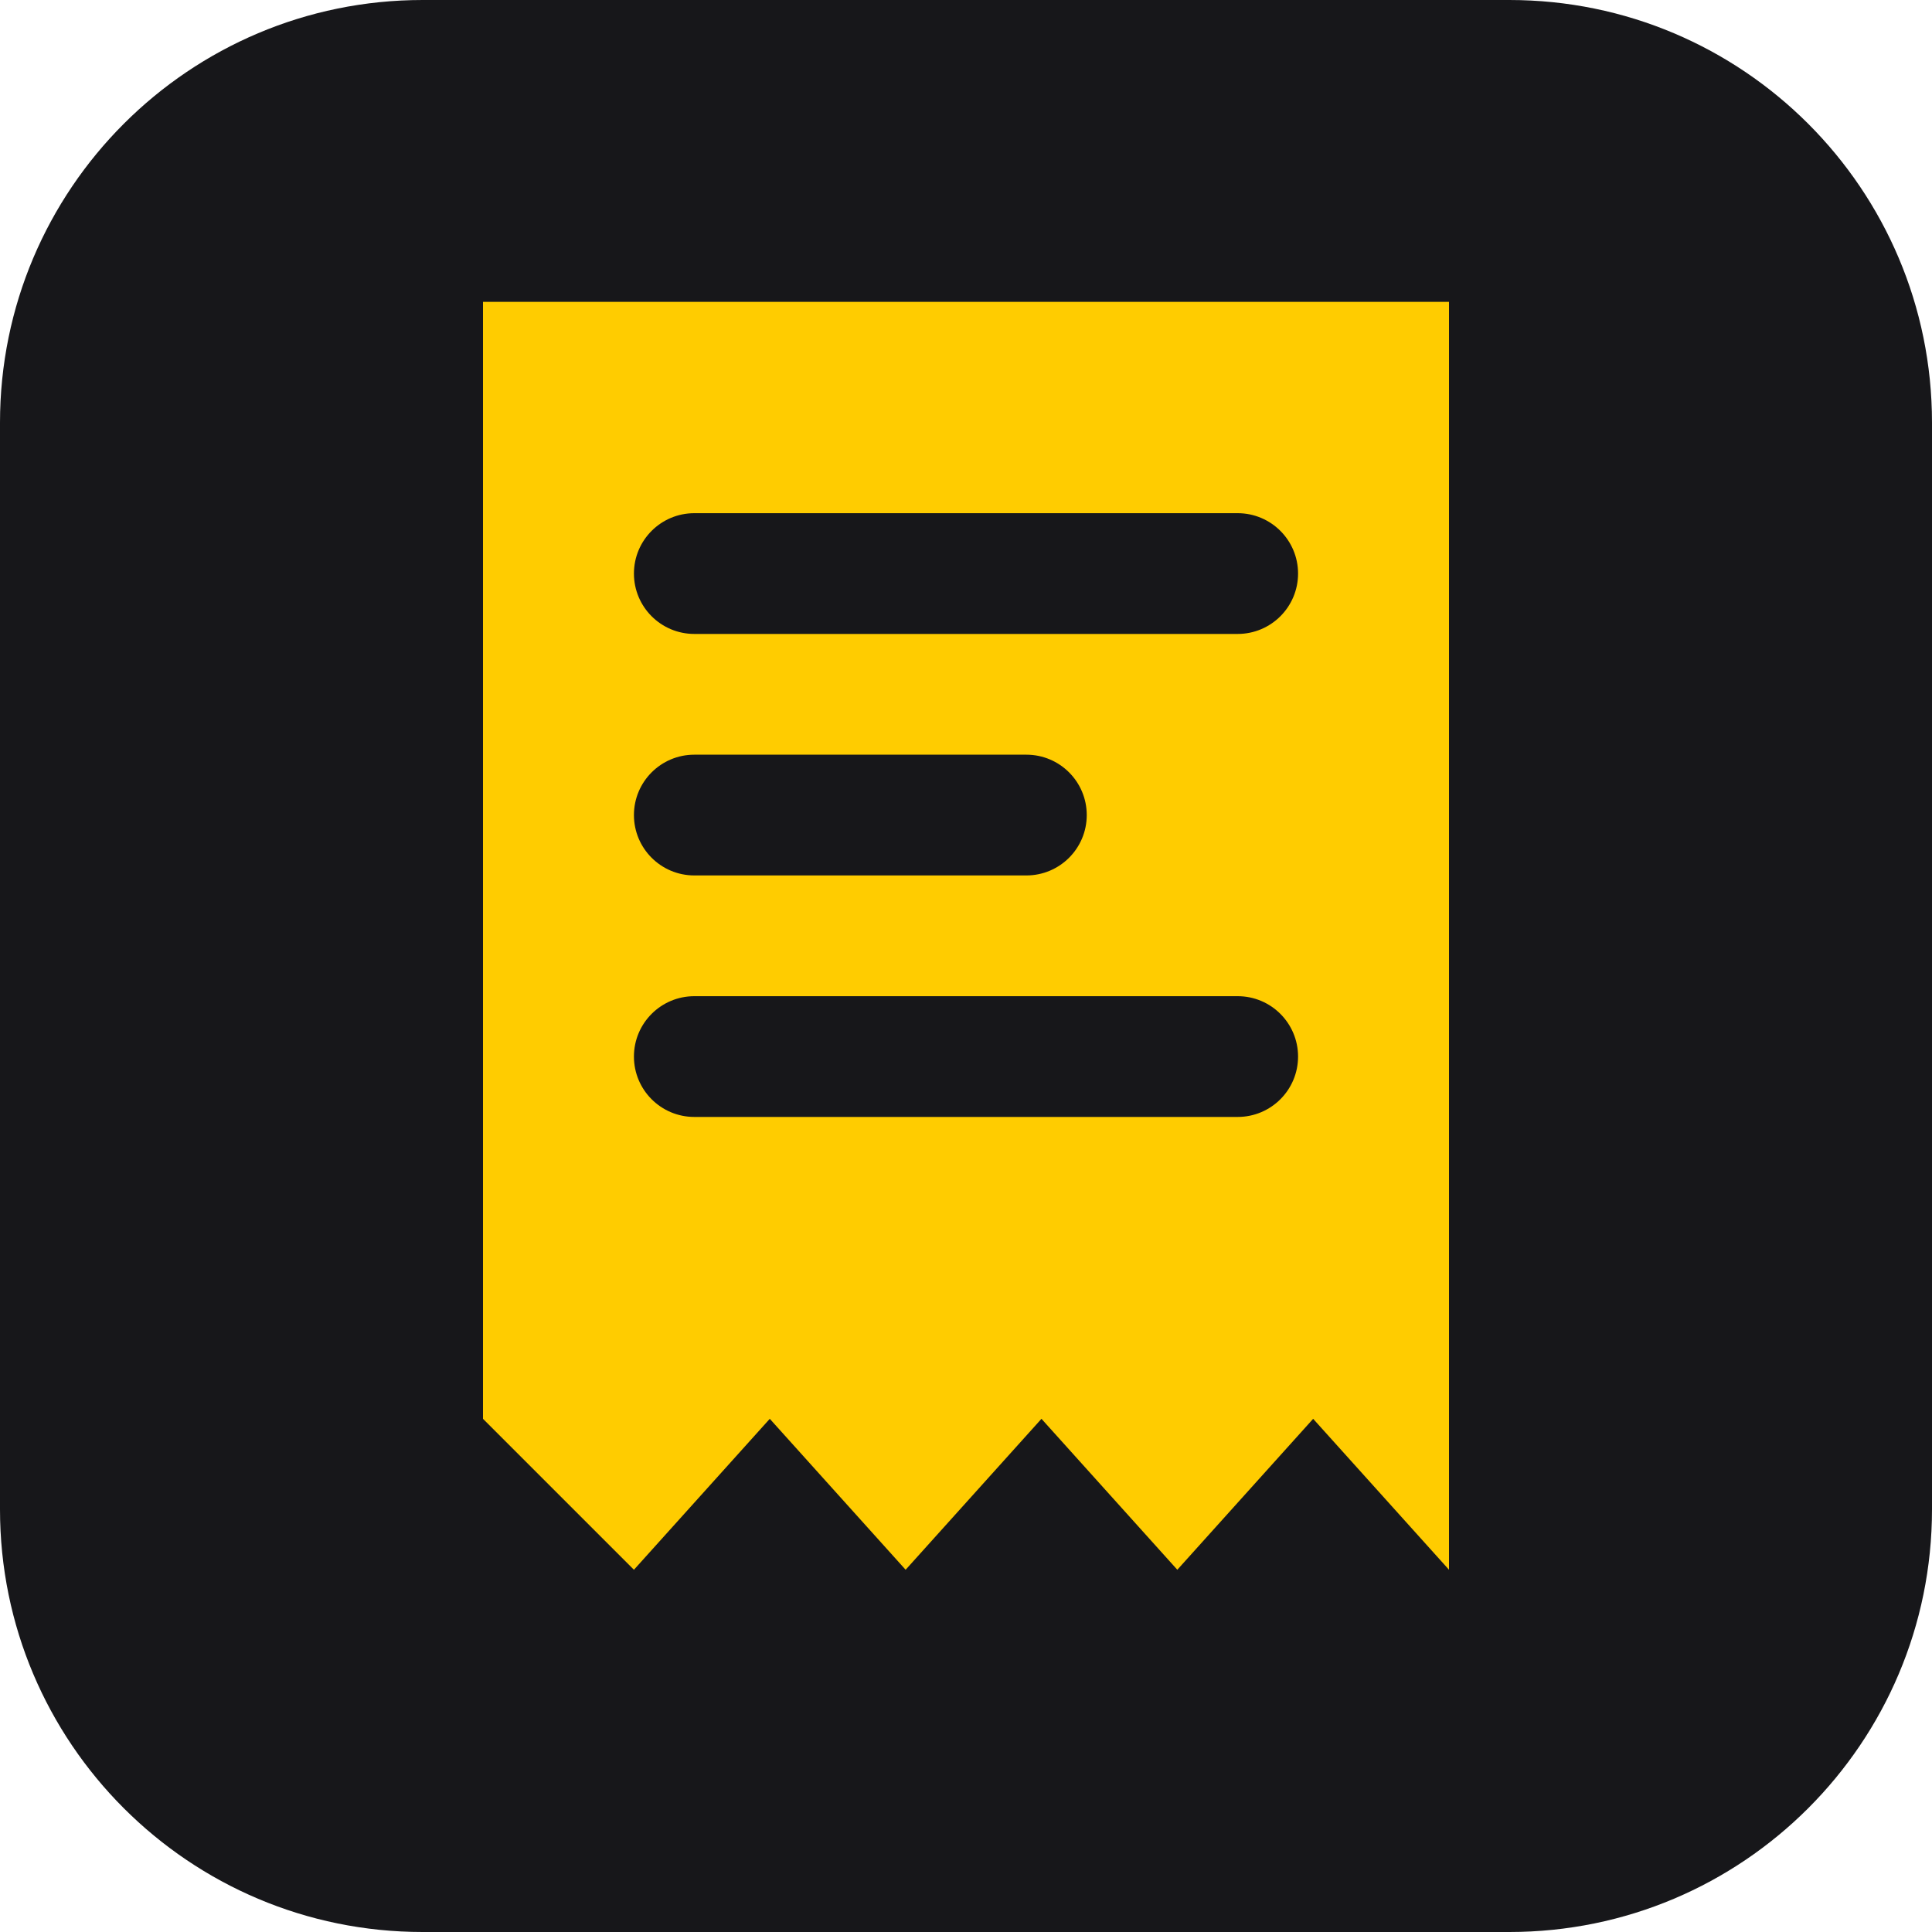
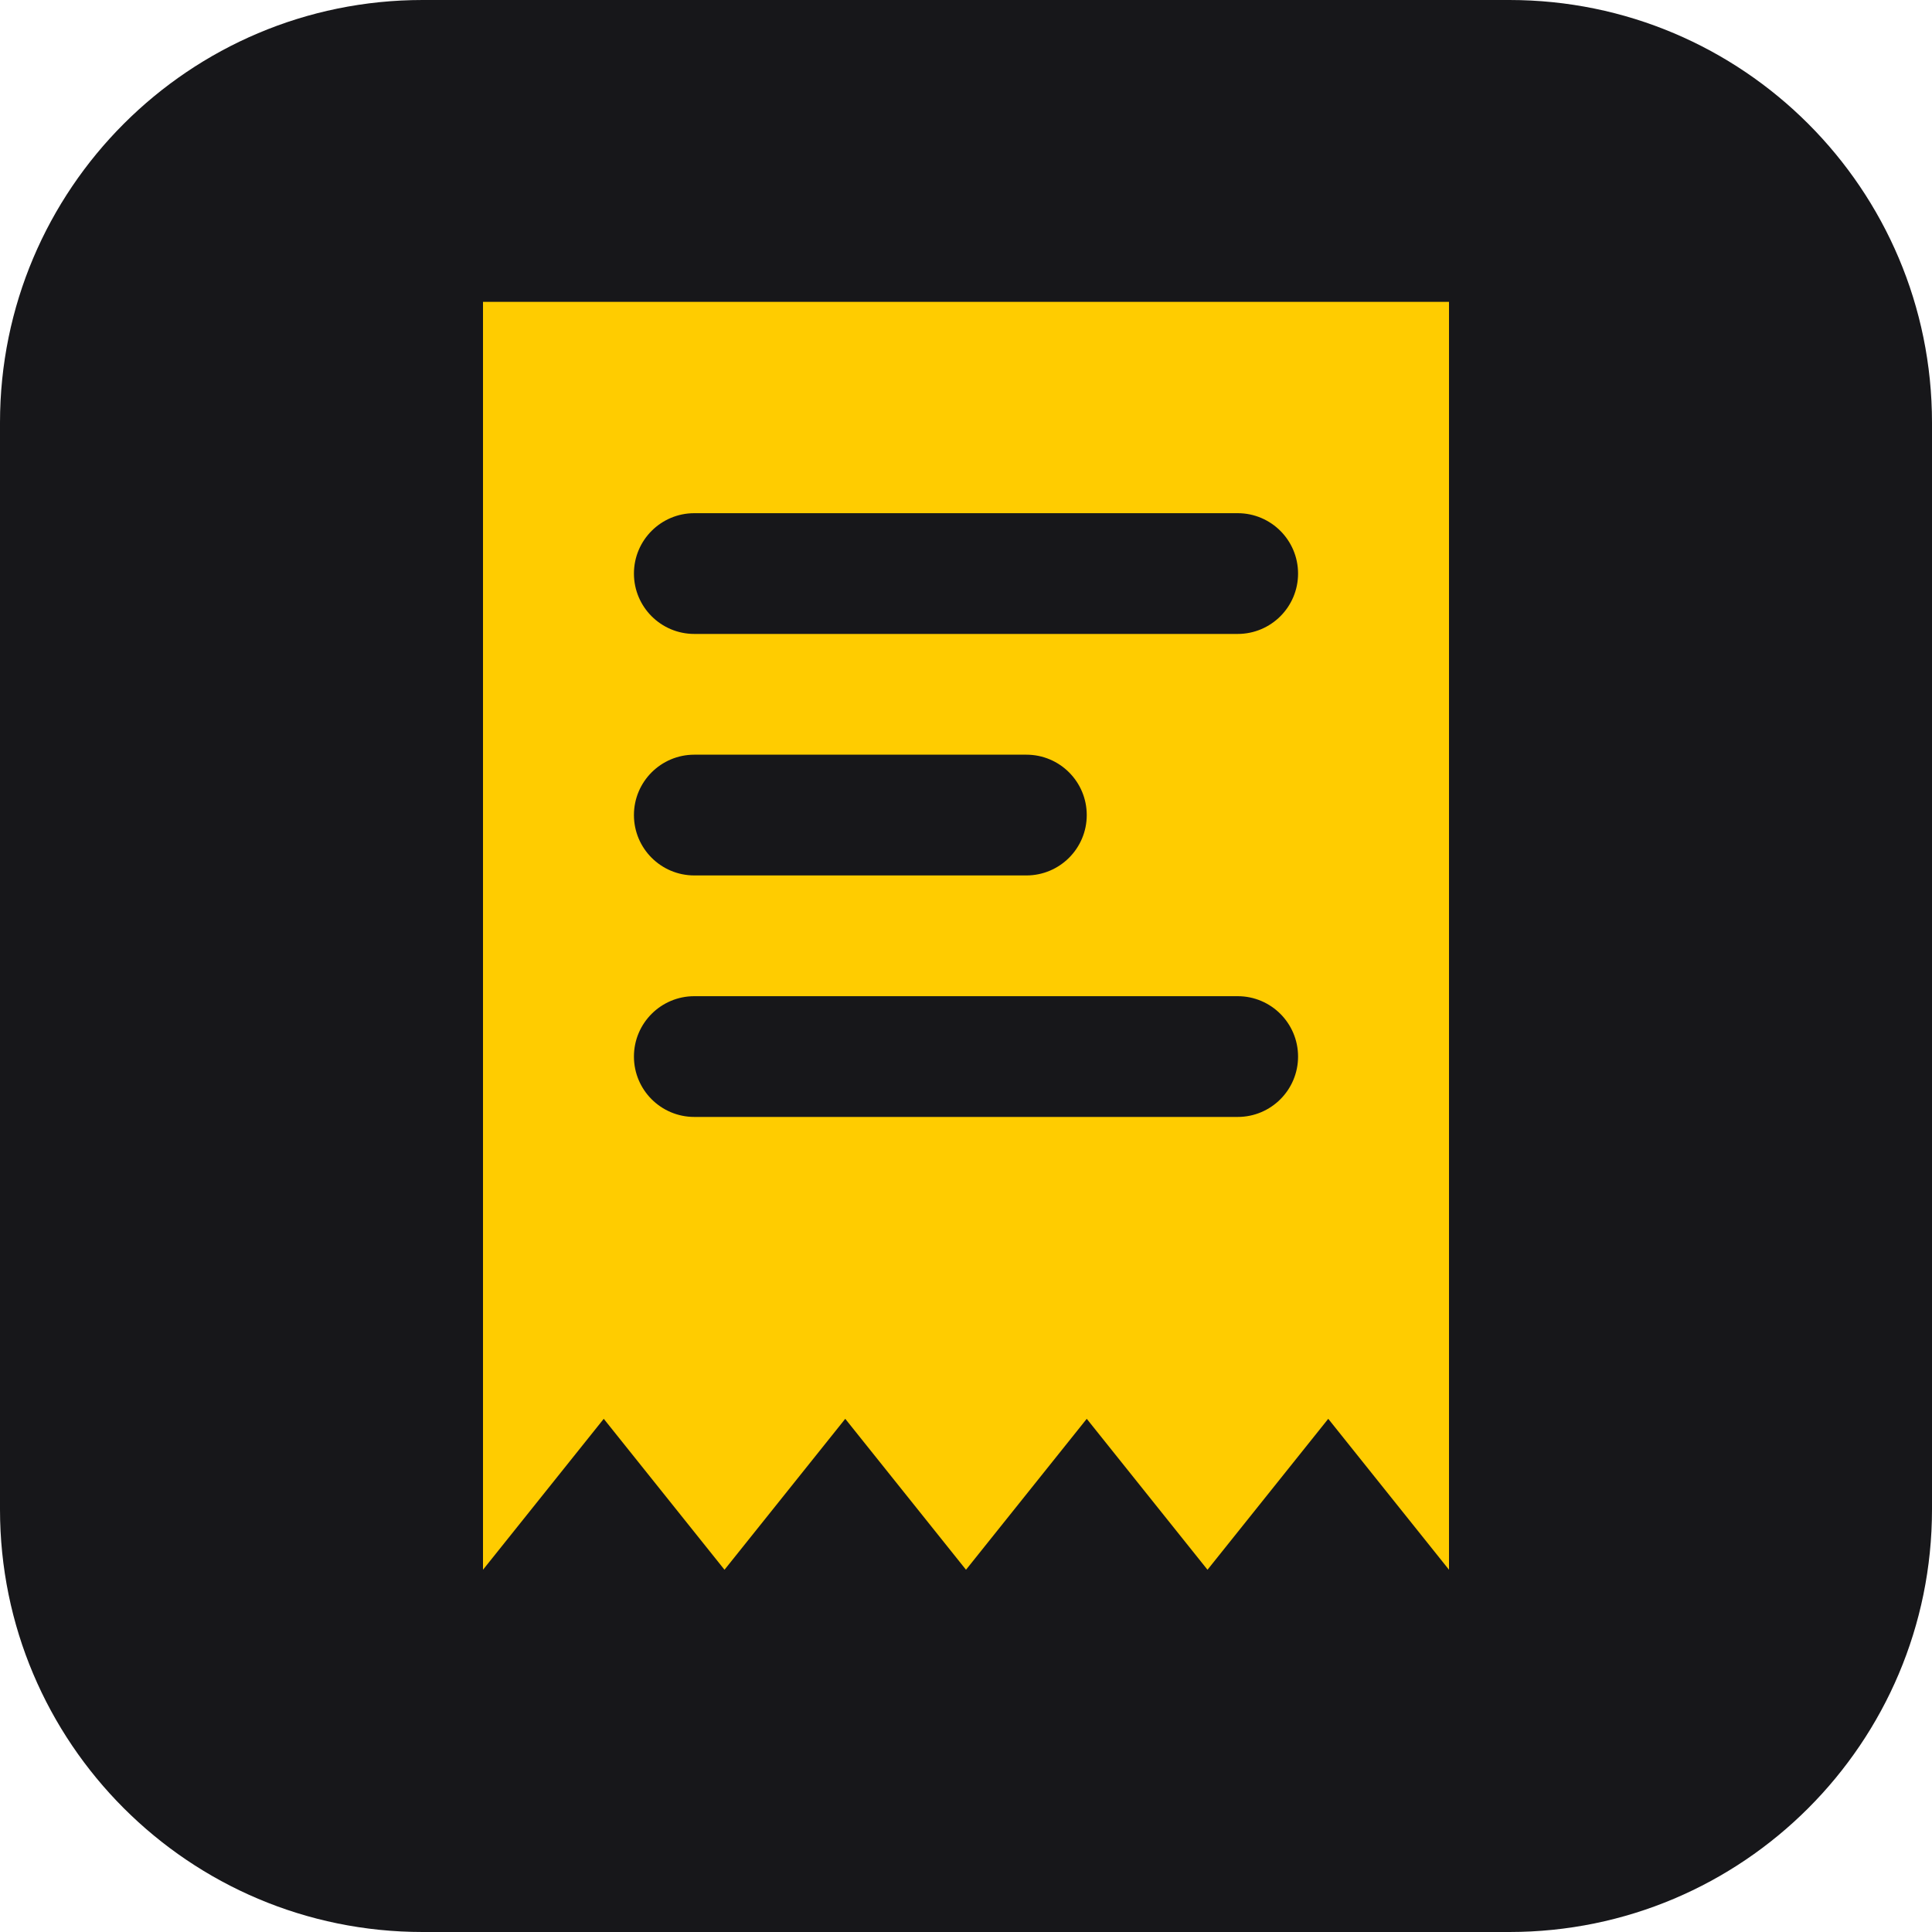
<svg xmlns="http://www.w3.org/2000/svg" viewBox="0 0 64 64">
  <rect width="64" height="64" rx="14" fill="#17171A" />
-   <path d="M16 10 H48 V52 L43.5 47 L39 52 L34.5 47 L30 52 L25.5 47 L21 52 L16 47 Z" fill="#FFCC00" />
+   <path d="M16 10 H48 V52 L44 47 L40 52 L36 47 L32 52 L28 47 L24 52 L20 47 L16 52 Z" fill="#FFCC00" />
  <rect x="21" y="17" width="22" height="4" rx="2" fill="#17171A" />
  <rect x="21" y="25" width="15" height="4" rx="2" fill="#17171A" />
  <rect x="21" y="33" width="22" height="4" rx="2" fill="#17171A" />
</svg>
